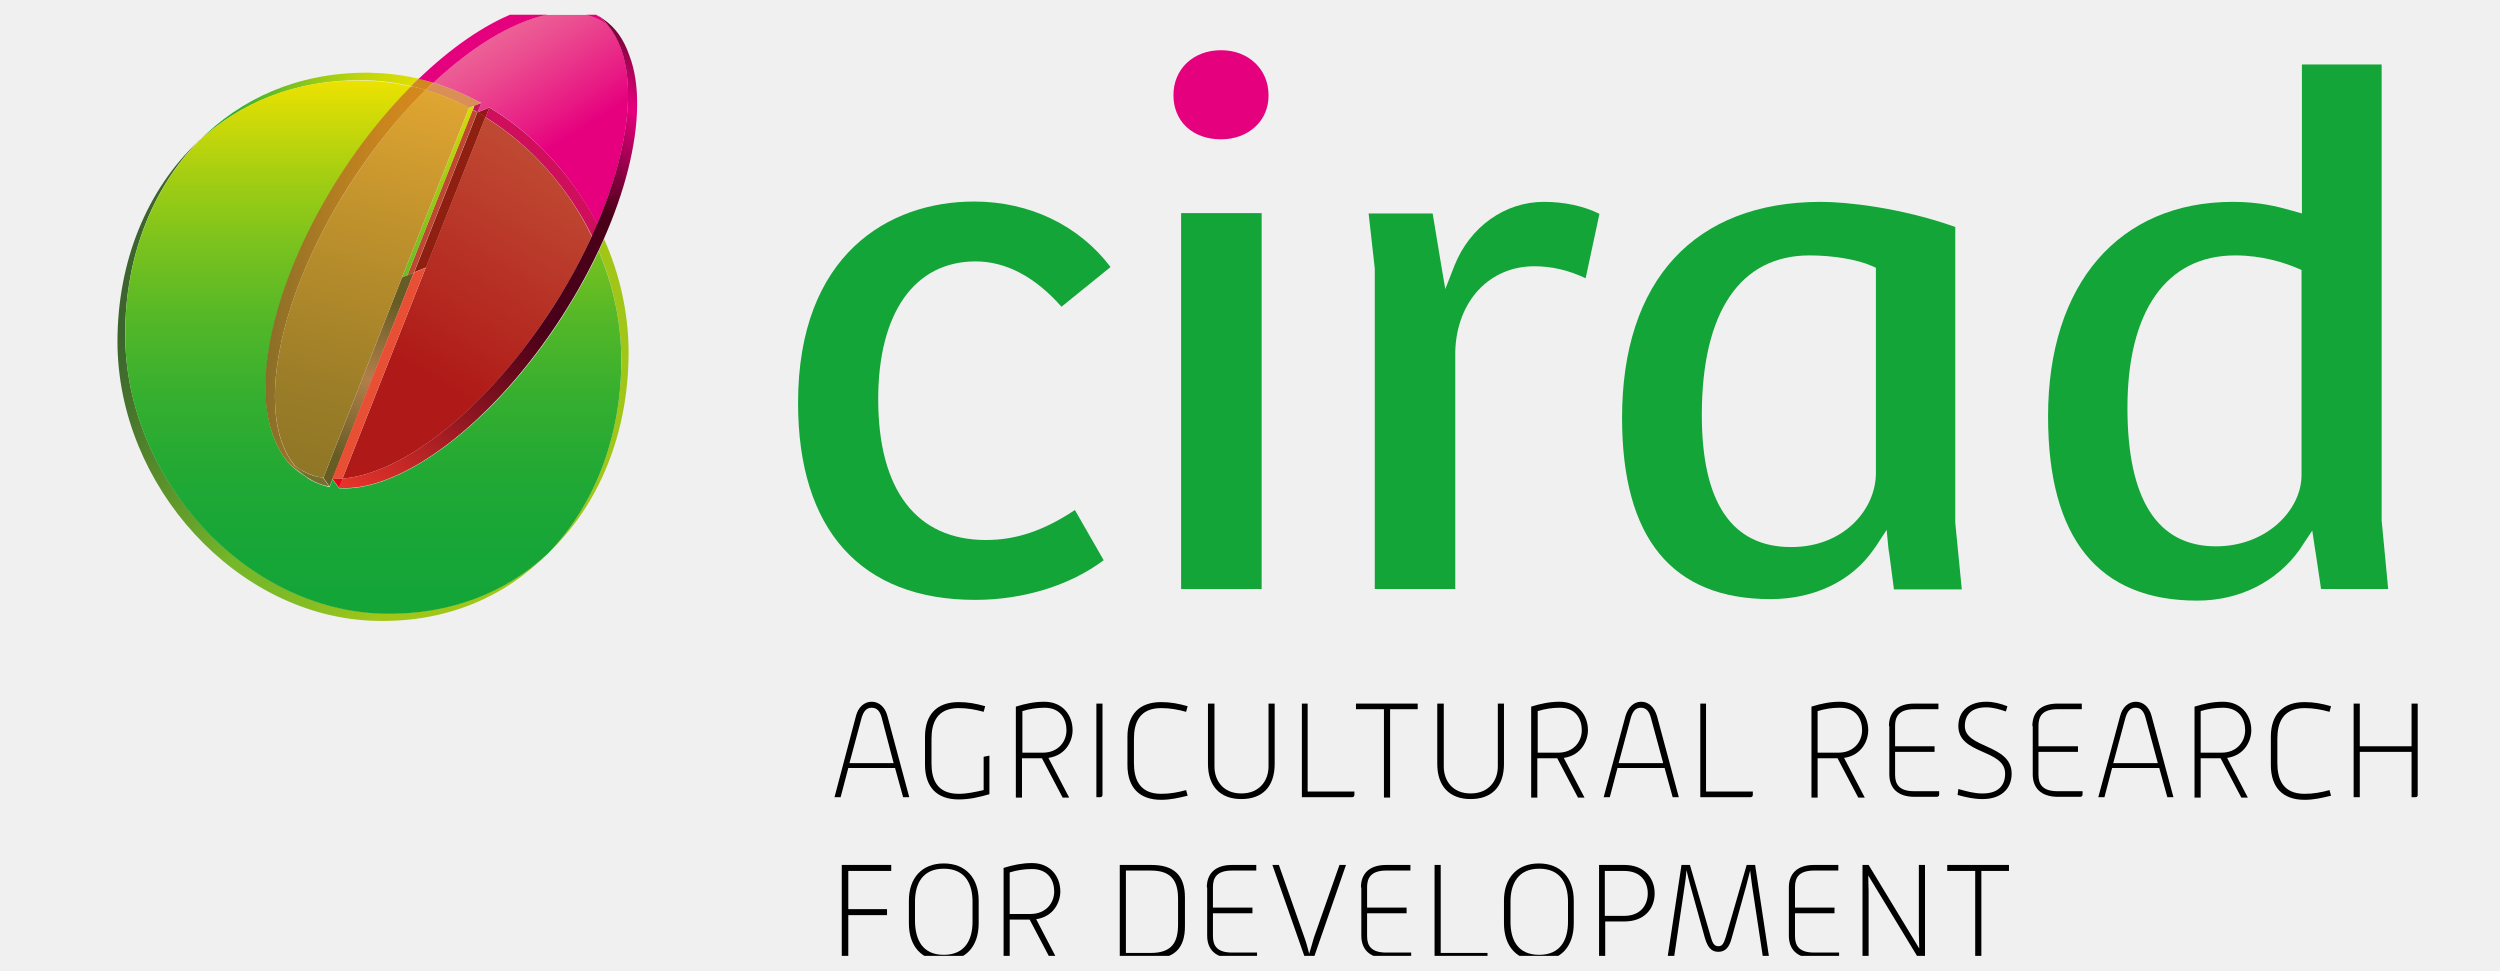
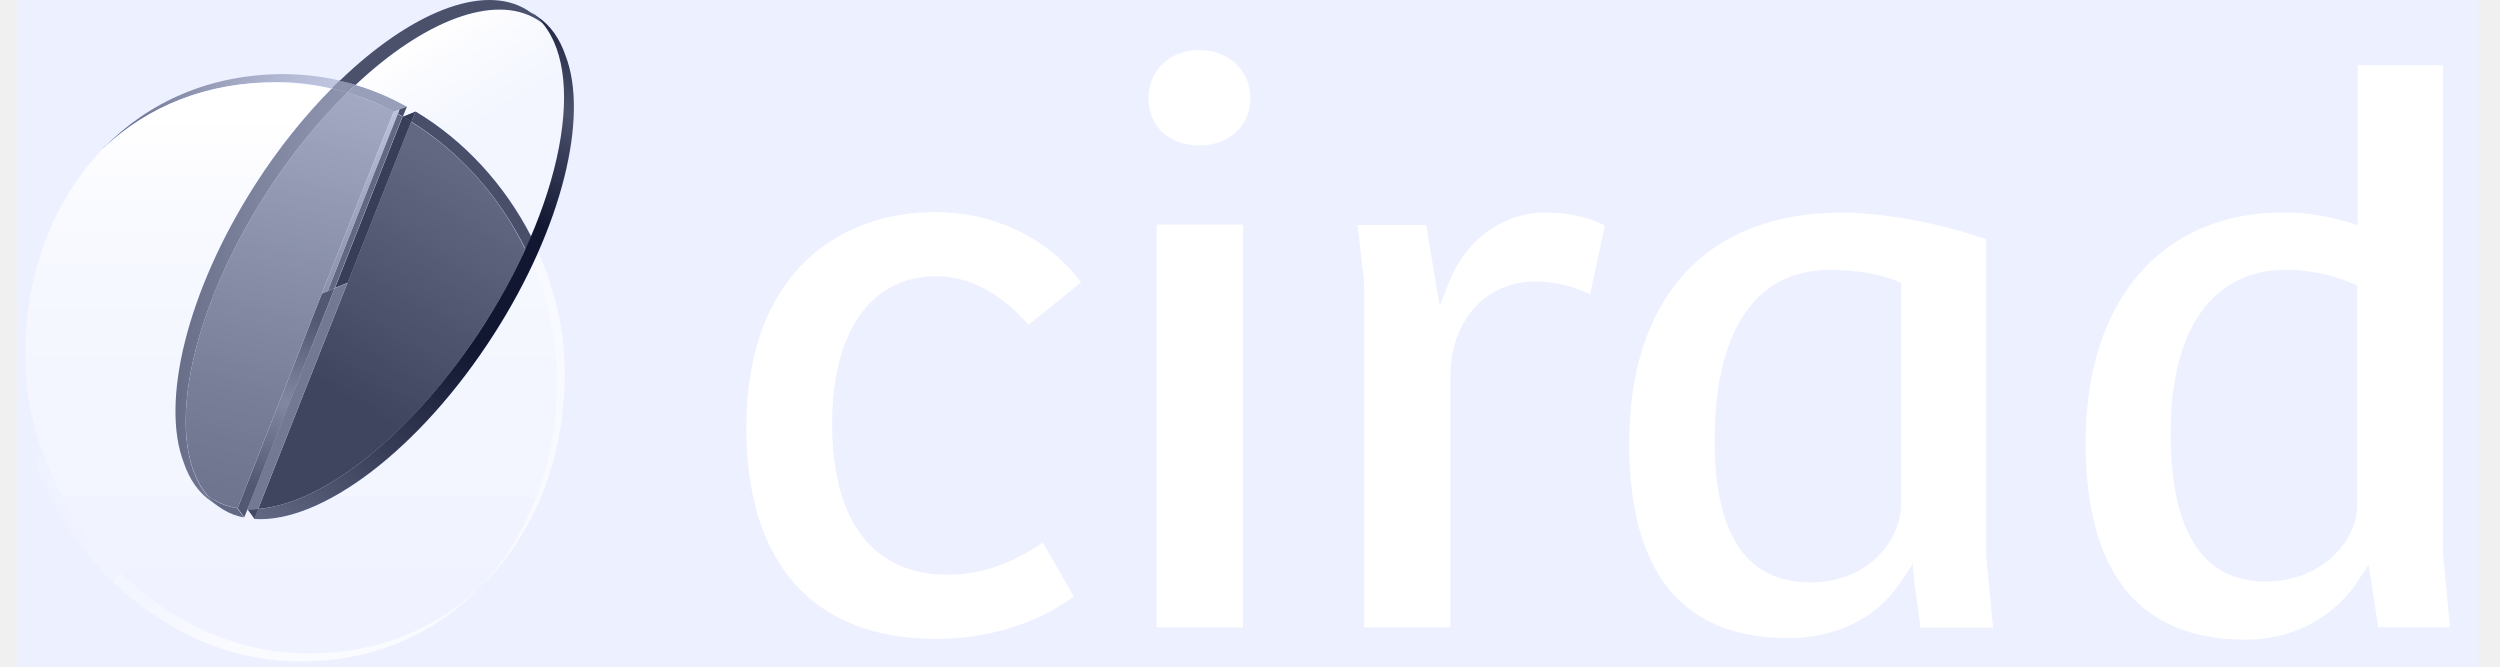
- <svg xmlns="http://www.w3.org/2000/svg" width="85" height="33" viewBox="0 0 85 33" fill="none">
-   <g clip-path="url(#clip0_495_48989)">
-     <path d="M20.355 8.532C20.85 9.691 21.124 10.951 21.124 12.237C21.124 14.821 20.225 17.189 18.621 18.818C20.381 17.176 21.372 14.706 21.372 11.982C21.372 10.646 21.072 9.322 20.538 8.125C20.485 8.265 20.42 8.405 20.355 8.532Z" fill="#A2C617" />
-     <mask id="mask0_495_48989" style="mask-type:luminance" maskUnits="userSpaceOnUse" x="6" y="2" width="9" height="3">
-       <path d="M6.758 4.8C8.166 3.489 10.043 2.713 12.285 2.725C12.859 2.725 13.432 2.802 13.98 2.929C14.058 2.84 14.149 2.763 14.228 2.674C13.68 2.547 13.12 2.483 12.546 2.471C12.52 2.471 12.494 2.471 12.468 2.471C10.108 2.471 8.166 3.362 6.758 4.8Z" fill="white" />
-     </mask>
-     <g mask="url(#mask0_495_48989)">
-       <path d="M12.702 7.74L5.793 4.329L8.283 -0.471L15.179 2.954L12.702 7.74Z" fill="url(#paint0_linear_495_48989)" />
-     </g>
-     <path d="M14.228 2.676C14.189 2.714 14.149 2.752 14.11 2.79C14.11 2.79 14.11 2.79 14.097 2.803C14.058 2.841 14.019 2.879 13.98 2.93C14.149 2.969 14.319 3.019 14.475 3.058C14.567 2.969 14.645 2.892 14.736 2.816C14.567 2.765 14.397 2.714 14.228 2.676Z" fill="#D2881E" />
-     <path d="M14.736 2.816C14.645 2.893 14.567 2.982 14.475 3.058C14.984 3.211 15.479 3.415 15.948 3.669L16.353 3.504C15.844 3.211 15.297 2.982 14.736 2.816Z" fill="#DA8F57" />
-     <path d="M16.639 3.656L16.509 3.987C18.047 4.942 19.312 6.368 20.133 8.035C20.198 7.895 20.251 7.768 20.316 7.628C19.468 5.986 18.191 4.586 16.639 3.656Z" fill="#CF0E5C" />
-     <path d="M16.64 3.656L16.235 3.822C16.327 3.873 16.418 3.924 16.509 3.987L16.64 3.656Z" fill="#97141C" />
-     <mask id="mask1_495_48989" style="mask-type:luminance" maskUnits="userSpaceOnUse" x="14" y="0" width="8" height="8">
-       <path d="M14.736 2.815C15.297 2.981 15.844 3.222 16.366 3.503L16.235 3.821L16.64 3.655C18.191 4.585 19.468 5.985 20.303 7.627C21.541 4.737 21.711 2.115 20.681 0.855C20.616 0.804 20.55 0.766 20.485 0.727C20.133 0.511 19.742 0.422 19.299 0.422C17.995 0.422 16.34 1.3 14.736 2.815Z" fill="white" />
-     </mask>
-     <g mask="url(#mask1_495_48989)">
-       <path d="M19.703 -2.672L25.061 5.552L16.744 10.72L11.386 2.497L19.703 -2.672Z" fill="url(#paint1_linear_495_48989)" />
-     </g>
-     <path d="M13.85 9.361L14.071 9.272L16.222 3.823C16.17 3.798 16.118 3.76 16.066 3.734L13.85 9.361Z" fill="#BF4832" />
-     <path d="M16.131 3.593L16.079 3.733C16.131 3.759 16.183 3.784 16.235 3.822L16.366 3.504L16.131 3.593Z" fill="#C0175D" />
-     <path d="M16.509 3.974C16.418 3.923 16.327 3.86 16.235 3.809L14.084 9.257L14.488 9.092L16.509 3.974Z" fill="#8F1F11" />
-     <mask id="mask2_495_48989" style="mask-type:luminance" maskUnits="userSpaceOnUse" x="13" y="3" width="4" height="7">
-       <path d="M15.949 3.668L13.667 9.435L13.85 9.359L16.079 3.732L16.131 3.592L15.949 3.668Z" fill="white" />
-     </mask>
-     <g mask="url(#mask2_495_48989)">
-       <path d="M16.131 3.592H13.667V9.448H16.131V3.592Z" fill="url(#paint2_linear_495_48989)" />
-     </g>
-     <mask id="mask3_495_48989" style="mask-type:luminance" maskUnits="userSpaceOnUse" x="10" y="9" width="5" height="8">
-       <path d="M13.667 9.435L10.995 16.246L11.203 16.538L11.307 16.284L14.071 9.27L13.667 9.435Z" fill="white" />
-     </mask>
-     <g mask="url(#mask3_495_48989)">
-       <path d="M14.071 9.27H10.995V16.538H14.071V9.27Z" fill="url(#paint3_radial_495_48989)" />
-     </g>
-     <mask id="mask4_495_48989" style="mask-type:luminance" maskUnits="userSpaceOnUse" x="11" y="3" width="10" height="14">
-       <path d="M11.646 16.271C13.745 16.105 16.64 13.827 18.817 10.415C19.325 9.626 19.755 8.836 20.107 8.06C20.107 8.047 20.12 8.047 20.12 8.034C19.312 6.367 18.048 4.941 16.496 3.986L11.646 16.271Z" fill="white" />
-     </mask>
-     <g mask="url(#mask4_495_48989)">
-       <path d="M25.765 7.386L17.774 19.976L6.015 12.86L14.006 0.27L25.765 7.386Z" fill="url(#paint4_linear_495_48989)" />
-     </g>
-     <path d="M11.646 16.27L14.475 9.104L14.071 9.269L11.294 16.283C11.412 16.283 11.529 16.283 11.646 16.27Z" fill="#E94F35" />
-     <path d="M11.307 16.282L11.529 16.588L11.659 16.27C11.529 16.282 11.412 16.282 11.307 16.282Z" fill="#E3051B" />
-     <path d="M6.849 4.699L6.679 4.865C6.706 4.839 6.732 4.814 6.758 4.801C6.784 4.763 6.81 4.737 6.849 4.699Z" fill="#3B652C" />
-     <mask id="mask5_495_48989" style="mask-type:luminance" maskUnits="userSpaceOnUse" x="3" y="4" width="16" height="18">
-       <path d="M3.994 11.612C3.994 16.514 8.061 20.994 12.768 21.109C15.193 21.173 17.187 20.282 18.621 18.818C17.213 20.129 15.31 20.905 13.028 20.854C8.335 20.74 4.255 16.259 4.255 11.358C4.255 8.774 5.154 6.419 6.758 4.789C4.998 6.431 3.994 8.888 3.994 11.612Z" fill="white" />
-     </mask>
-     <g mask="url(#mask5_495_48989)">
-       <path d="M10.564 28.277L-4.337 12.148L12.064 -2.301L26.965 13.828L10.564 28.277Z" fill="url(#paint5_linear_495_48989)" />
-     </g>
-     <path d="M18.53 18.919L18.699 18.754C18.673 18.779 18.647 18.805 18.621 18.83C18.595 18.856 18.556 18.881 18.53 18.919Z" fill="#ECE200" />
-     <mask id="mask6_495_48989" style="mask-type:luminance" maskUnits="userSpaceOnUse" x="11" y="0" width="11" height="17">
-       <path d="M20.381 0.574C22.128 1.987 21.463 6.277 18.817 10.415C16.627 13.826 13.745 16.105 11.646 16.271L11.516 16.589C13.641 16.742 16.783 14.386 19.13 10.72C21.307 7.321 22.141 3.808 21.398 1.886C21.215 1.351 20.929 0.931 20.512 0.651L20.29 0.498C20.329 0.524 20.355 0.549 20.381 0.574Z" fill="white" />
-     </mask>
-     <g mask="url(#mask6_495_48989)">
-       <path d="M4.163 12.401L14.371 -4.084L29.507 4.853L19.312 21.325L4.163 12.401Z" fill="url(#paint6_linear_495_48989)" />
-     </g>
-     <path d="M14.736 2.816C16.887 0.792 19.13 -0.1 20.498 0.741C20.564 0.779 20.629 0.83 20.681 0.868C20.59 0.766 20.498 0.664 20.394 0.575C20.394 0.575 20.394 0.575 20.381 0.575C20.355 0.562 20.329 0.537 20.303 0.524L20.173 0.435C18.765 -0.431 16.444 0.55 14.228 2.688C14.397 2.714 14.567 2.765 14.736 2.816Z" fill="#E5007D" />
-     <mask id="mask7_495_48989" style="mask-type:luminance" maskUnits="userSpaceOnUse" x="4" y="2" width="18" height="19">
-       <path d="M6.758 4.801C5.154 6.43 4.255 8.785 4.255 11.369C4.255 16.27 8.335 20.752 13.028 20.866C15.31 20.917 17.213 20.14 18.621 18.829C20.225 17.187 21.124 14.832 21.124 12.248C21.124 10.962 20.851 9.702 20.355 8.543C20.016 9.269 19.612 9.995 19.143 10.733C16.796 14.399 13.641 16.741 11.529 16.602L11.308 16.296L11.203 16.563C10.969 16.512 10.734 16.423 10.538 16.309C10.486 16.283 10.447 16.245 10.395 16.207L10.186 16.067C9.782 15.787 9.482 15.367 9.3 14.832C8.557 12.91 9.391 9.396 11.568 5.997C12.311 4.839 13.133 3.808 13.98 2.942C13.433 2.815 12.872 2.751 12.285 2.738C12.259 2.738 12.233 2.738 12.207 2.738C9.991 2.726 8.14 3.502 6.758 4.801Z" fill="white" />
-     </mask>
-     <g mask="url(#mask7_495_48989)">
-       <path d="M21.124 2.727H4.255V20.918H21.124V2.727Z" fill="url(#paint7_linear_495_48989)" />
-     </g>
-     <mask id="mask8_495_48989" style="mask-type:luminance" maskUnits="userSpaceOnUse" x="9" y="2" width="6" height="15">
-       <path d="M11.555 5.972C9.378 9.371 8.544 12.885 9.287 14.807C9.469 15.341 9.756 15.762 10.173 16.042L10.395 16.194C10.369 16.169 10.343 16.156 10.317 16.131C8.57 14.718 9.235 10.428 11.881 6.29C12.676 5.043 13.563 3.961 14.475 3.057C14.306 3.006 14.149 2.968 13.98 2.93C13.133 3.783 12.298 4.814 11.555 5.972Z" fill="white" />
-     </mask>
-     <g mask="url(#mask8_495_48989)">
-       <path d="M14.475 2.93H8.557V16.194H14.475V2.93Z" fill="url(#paint8_linear_495_48989)" />
-     </g>
-     <mask id="mask9_495_48989" style="mask-type:luminance" maskUnits="userSpaceOnUse" x="9" y="3" width="7" height="14">
-       <path d="M11.881 6.289C9.391 10.172 8.661 14.194 10.03 15.837C10.095 15.888 10.147 15.926 10.213 15.964C10.447 16.104 10.708 16.206 10.995 16.244L13.667 9.433L15.949 3.654C15.479 3.412 14.984 3.208 14.476 3.043C13.563 3.947 12.676 5.042 11.881 6.289Z" fill="white" />
-     </mask>
-     <g mask="url(#mask9_495_48989)">
-       <path d="M19.208 3.871L15.492 17.963L5.402 15.43L9.117 1.338L19.208 3.871Z" fill="url(#paint9_linear_495_48989)" />
-     </g>
-     <path d="M10.212 15.965C10.147 15.927 10.082 15.876 10.017 15.838C10.16 16.016 10.33 16.169 10.525 16.283C10.734 16.411 10.956 16.5 11.19 16.538L10.982 16.245C10.708 16.207 10.447 16.118 10.212 15.965Z" fill="#766F2D" />
-     <path d="M33.157 20.396C29.272 20.396 27.134 18.016 27.134 13.7C27.134 8.646 30.224 6.852 33.118 6.852C35.008 6.852 36.69 7.666 37.759 9.079L36.091 10.429C35.191 9.41 34.2 8.888 33.17 8.888C31.098 8.888 29.859 10.632 29.859 13.573C29.859 16.666 31.163 18.36 33.522 18.36C34.552 18.36 35.491 18.041 36.547 17.341L37.525 19.047C36.39 19.9 34.8 20.396 33.157 20.396Z" fill="#13A538" />
-     <path d="M42.896 7.246H40.158V20.027H42.896V7.246Z" fill="#13A538" />
-     <path d="M41.514 4.737C40.549 4.737 39.897 4.126 39.897 3.235C39.897 2.344 40.575 1.707 41.514 1.707C42.452 1.707 43.13 2.356 43.13 3.235C43.143 4.1 42.452 4.737 41.514 4.737Z" fill="#E5007D" />
-     <path d="M49.479 20.026H46.742V9.155V9.142V9.129L46.533 7.258H48.71L48.997 8.989L49.14 9.829L49.453 9.027C49.975 7.716 51.161 6.863 52.491 6.863C53.182 6.863 53.847 7.003 54.381 7.271L53.912 9.46C53.312 9.18 52.752 9.053 52.165 9.053C50.64 9.053 49.531 10.237 49.479 11.943V20.026Z" fill="#13A538" />
-     <path d="M60.196 20.37C56.845 20.37 55.15 18.295 55.15 14.209C55.15 9.537 57.614 6.863 61.916 6.863C62.725 6.863 64.576 7.042 66.479 7.716V17.747V17.76V17.773L66.701 20.039H64.394L64.237 18.842L64.211 18.689L64.146 18.015L63.781 18.575L63.69 18.702C62.946 19.759 61.682 20.37 60.196 20.37ZM61.525 8.684C59.166 8.684 57.862 10.606 57.862 14.107C57.862 17.085 58.879 18.6 60.9 18.6C62.699 18.6 63.781 17.315 63.781 16.08V9.257V9.104L63.637 9.04C63.155 8.824 62.321 8.684 61.525 8.684Z" fill="#13A538" />
-     <path d="M74.706 20.421C71.342 20.421 69.634 18.308 69.634 14.158C69.634 9.651 72.046 6.863 75.918 6.863C76.805 6.863 77.417 7.016 77.952 7.169L78.265 7.258V6.94V2.191H80.976V17.671V17.684V17.697L81.198 20.026H78.916L78.734 18.804L78.708 18.651L78.617 18.04L78.278 18.549L78.186 18.69C77.404 19.784 76.14 20.421 74.706 20.421ZM75.996 8.684C73.663 8.684 72.333 10.568 72.333 13.865C72.333 16.984 73.35 18.575 75.344 18.575C77.078 18.575 78.252 17.327 78.252 16.156V9.333V9.18L78.108 9.117C77.652 8.926 76.909 8.684 75.996 8.684Z" fill="#13A538" />
-     <path d="M29.103 24.343C29.181 24.038 29.389 23.859 29.637 23.859C29.885 23.859 30.093 24.038 30.172 24.343L30.915 27.105H30.706L30.432 26.113H28.842L28.581 27.105H28.373L29.103 24.343ZM30.38 25.934L29.976 24.394C29.924 24.203 29.833 24.063 29.637 24.063C29.455 24.063 29.363 24.19 29.298 24.394L28.881 25.947H30.38V25.934Z" fill="black" />
-     <path d="M31.45 25.055C31.45 24.291 31.854 23.871 32.597 23.871C32.91 23.871 33.183 23.922 33.496 24.011L33.444 24.202C33.17 24.126 32.897 24.075 32.597 24.075C31.841 24.075 31.671 24.597 31.671 25.119V25.959C31.671 26.481 31.841 26.99 32.597 26.99C32.883 26.99 33.157 26.926 33.444 26.863V25.73L33.64 25.692V27.003C33.288 27.105 32.962 27.181 32.597 27.181C31.854 27.181 31.45 26.761 31.45 25.997V25.055Z" fill="black" />
-     <path d="M34.539 24.025C34.865 23.923 35.178 23.859 35.504 23.859C36.143 23.859 36.468 24.33 36.468 24.827C36.468 25.183 36.247 25.68 35.647 25.769L36.351 27.118H36.13L35.426 25.782H34.748V27.118H34.539V24.025ZM35.452 25.591C35.986 25.591 36.26 25.209 36.26 24.827C36.26 24.458 36.064 24.063 35.517 24.063C35.256 24.063 35.008 24.101 34.761 24.178V25.591H35.452Z" fill="black" />
-     <path d="M37.277 23.922H37.485V27.028C37.485 27.079 37.446 27.104 37.407 27.104H37.277V23.922Z" fill="black" />
-     <path d="M38.333 25.055C38.333 24.291 38.737 23.871 39.48 23.871C39.793 23.871 40.067 23.922 40.38 24.011L40.327 24.202C40.054 24.126 39.78 24.075 39.48 24.075C38.724 24.075 38.554 24.597 38.554 25.119V25.946C38.554 26.468 38.724 26.99 39.48 26.99C39.78 26.99 40.054 26.939 40.327 26.863L40.38 27.054C40.067 27.13 39.793 27.194 39.48 27.194C38.737 27.194 38.333 26.773 38.333 26.01V25.055Z" fill="black" />
-     <path d="M41.084 23.922H41.292V26.061C41.292 26.532 41.579 26.977 42.205 26.977C42.831 26.977 43.13 26.532 43.13 26.061V23.922H43.339V25.971C43.339 26.748 42.922 27.168 42.205 27.168C41.488 27.168 41.071 26.735 41.071 25.971V23.922H41.084Z" fill="black" />
-     <path d="M44.252 23.922H44.46V26.913H46.05V27.028C46.05 27.079 46.011 27.104 45.972 27.104H44.264V23.922H44.252Z" fill="black" />
-     <path d="M47.054 24.113H46.103V23.922H48.202V24.113H47.263V27.117H47.054V24.113Z" fill="black" />
-     <path d="M48.88 23.922H49.088V26.061C49.088 26.532 49.375 26.977 50.001 26.977C50.627 26.977 50.926 26.532 50.926 26.061V23.922H51.135V25.971C51.135 26.748 50.718 27.168 50.001 27.168C49.284 27.168 48.867 26.735 48.867 25.971V23.922H48.88Z" fill="black" />
-     <path d="M52.06 24.025C52.386 23.923 52.699 23.859 53.025 23.859C53.664 23.859 53.99 24.33 53.99 24.827C53.99 25.183 53.768 25.68 53.169 25.769L53.873 27.118H53.651L52.947 25.782H52.269V27.118H52.06V24.025ZM52.973 25.591C53.508 25.591 53.781 25.209 53.781 24.827C53.781 24.458 53.586 24.063 53.038 24.063C52.778 24.063 52.53 24.101 52.282 24.178V25.591H52.973Z" fill="black" />
-     <path d="M55.267 24.343C55.359 24.038 55.554 23.859 55.802 23.859C56.05 23.859 56.245 24.038 56.337 24.343L57.08 27.105H56.871L56.597 26.113H54.994L54.733 27.105H54.524L55.267 24.343ZM56.545 25.934L56.128 24.394C56.076 24.203 55.984 24.063 55.789 24.063C55.606 24.063 55.515 24.19 55.45 24.394L55.033 25.947H56.545V25.934Z" fill="black" />
-     <path d="M57.797 23.922H58.005V26.913H59.596V27.028C59.596 27.079 59.557 27.104 59.518 27.104H57.81V23.922H57.797Z" fill="black" />
-     <path d="M61.59 24.025C61.916 23.923 62.229 23.859 62.555 23.859C63.194 23.859 63.52 24.33 63.52 24.827C63.52 25.183 63.298 25.68 62.699 25.769L63.402 27.118H63.181L62.477 25.782H61.799V27.118H61.59V24.025ZM62.503 25.591C63.037 25.591 63.311 25.209 63.311 24.827C63.311 24.458 63.116 24.063 62.555 24.063C62.294 24.063 62.047 24.101 61.799 24.178V25.591H62.503Z" fill="black" />
-     <path d="M64.224 24.686C64.224 24.227 64.498 23.922 65.084 23.922H65.906V24.113H65.084C64.576 24.113 64.433 24.355 64.433 24.673V25.373H65.775V25.564H64.433V26.341C64.433 26.672 64.576 26.901 65.084 26.901H65.932V27.015C65.932 27.066 65.893 27.092 65.853 27.092H65.097C64.511 27.092 64.237 26.786 64.237 26.328V24.686H64.224Z" fill="black" />
-     <path d="M66.584 26.826C66.858 26.902 67.118 26.978 67.405 26.978C67.939 26.978 68.174 26.711 68.174 26.303C68.174 25.463 66.584 25.667 66.584 24.687C66.584 24.165 66.962 23.859 67.535 23.859C67.783 23.859 68.018 23.923 68.252 24.012L68.2 24.19C67.979 24.114 67.757 24.05 67.535 24.05C67.053 24.05 66.805 24.279 66.805 24.687C66.805 25.451 68.396 25.298 68.396 26.303C68.396 26.826 68.031 27.169 67.405 27.169C67.118 27.169 66.831 27.105 66.558 27.029L66.584 26.826Z" fill="black" />
-     <path d="M69.1 24.686C69.1 24.227 69.373 23.922 69.96 23.922H70.781V24.113H69.96C69.439 24.113 69.308 24.355 69.308 24.673V25.373H70.651V25.564H69.308V26.341C69.308 26.672 69.452 26.901 69.96 26.901H70.807V27.015C70.807 27.066 70.768 27.092 70.729 27.092H69.973C69.386 27.092 69.113 26.786 69.113 26.328V24.686H69.1Z" fill="black" />
-     <path d="M72.085 24.343C72.163 24.038 72.372 23.859 72.62 23.859C72.867 23.859 73.076 24.038 73.154 24.343L73.897 27.105H73.689L73.415 26.113H71.811L71.551 27.105H71.342L72.085 24.343ZM73.363 25.934L72.946 24.394C72.893 24.203 72.802 24.063 72.607 24.063C72.424 24.063 72.333 24.19 72.268 24.394L71.85 25.947H73.363V25.934Z" fill="black" />
-     <path d="M74.614 24.025C74.94 23.923 75.253 23.859 75.579 23.859C76.218 23.859 76.544 24.33 76.544 24.827C76.544 25.183 76.322 25.68 75.722 25.769L76.426 27.118H76.205L75.501 25.782H74.823V27.118H74.614V24.025ZM75.527 25.591C76.061 25.591 76.335 25.209 76.335 24.827C76.335 24.458 76.14 24.063 75.579 24.063C75.318 24.063 75.07 24.101 74.823 24.178V25.591H75.527Z" fill="black" />
-     <path d="M77.209 25.055C77.209 24.291 77.613 23.871 78.356 23.871C78.669 23.871 78.942 23.922 79.255 24.011L79.203 24.202C78.929 24.126 78.656 24.075 78.356 24.075C77.6 24.075 77.43 24.597 77.43 25.119V25.946C77.43 26.468 77.6 26.99 78.356 26.99C78.656 26.99 78.929 26.939 79.203 26.863L79.255 27.054C78.942 27.13 78.669 27.194 78.356 27.194C77.613 27.194 77.209 26.773 77.209 26.01V25.055Z" fill="black" />
-     <path d="M80.024 23.922H80.233V25.373H81.993V23.922H82.202V27.028C82.202 27.079 82.175 27.104 82.123 27.104H81.993V25.564H80.233V27.104H80.024V23.922Z" fill="black" />
-     <path d="M28.62 29.408H30.302V29.612H28.842V30.91H30.159V31.114H28.842V32.603H28.62V29.408Z" fill="black" />
-     <path d="M30.902 30.618C30.902 29.854 31.345 29.357 32.088 29.357C32.831 29.357 33.275 29.854 33.275 30.618V31.394C33.275 32.184 32.831 32.667 32.088 32.667C31.345 32.667 30.902 32.184 30.902 31.394V30.618ZM32.088 32.464C32.818 32.464 33.066 31.942 33.066 31.343V30.656C33.066 30.07 32.831 29.536 32.088 29.536C31.358 29.536 31.11 30.058 31.11 30.656V31.343C31.123 31.942 31.358 32.464 32.088 32.464Z" fill="black" />
-     <path d="M34.122 29.509C34.448 29.407 34.761 29.344 35.087 29.344C35.725 29.344 36.051 29.815 36.051 30.311C36.051 30.668 35.83 31.164 35.23 31.253L35.934 32.603H35.712L35.008 31.266H34.33V32.603H34.122V29.509ZM35.034 31.075C35.569 31.075 35.843 30.693 35.843 30.311C35.843 29.942 35.647 29.547 35.087 29.547C34.826 29.547 34.578 29.586 34.33 29.662V31.075H35.034Z" fill="black" />
-     <path d="M38.072 29.408H39.141C39.91 29.408 40.288 29.752 40.288 30.516V31.496C40.288 32.26 39.91 32.603 39.141 32.603H38.072V29.408ZM39.128 32.4C39.858 32.4 40.054 32.018 40.054 31.432V30.567C40.054 29.981 39.858 29.599 39.128 29.599H38.281V32.4H39.128Z" fill="black" />
-     <path d="M41.032 30.172C41.032 29.714 41.305 29.408 41.892 29.408H42.713V29.599H41.892C41.37 29.599 41.24 29.841 41.24 30.159V30.859H42.583V31.05H41.24V31.827C41.24 32.158 41.383 32.387 41.892 32.387H42.739V32.502C42.739 32.553 42.7 32.578 42.661 32.578H41.905C41.318 32.578 41.044 32.273 41.044 31.814V30.172H41.032Z" fill="black" />
-     <path d="M43.261 29.408H43.482L44.356 31.891C44.408 32.031 44.473 32.273 44.512 32.425C44.564 32.26 44.63 32.031 44.669 31.891L45.542 29.408H45.764L44.656 32.603H44.382L43.261 29.408Z" fill="black" />
-     <path d="M46.272 30.172C46.272 29.714 46.546 29.408 47.133 29.408H47.954V29.599H47.133C46.624 29.599 46.481 29.841 46.481 30.159V30.859H47.824V31.05H46.481V31.827C46.481 32.158 46.624 32.387 47.133 32.387H47.98V32.502C47.98 32.553 47.941 32.578 47.902 32.578H47.146C46.559 32.578 46.285 32.273 46.285 31.814V30.172H46.272Z" fill="black" />
-     <path d="M48.775 29.408H48.984V32.4H50.575V32.514C50.575 32.565 50.535 32.591 50.483 32.591H48.775V29.408Z" fill="black" />
-     <path d="M51.135 30.618C51.135 29.854 51.578 29.357 52.321 29.357C53.065 29.357 53.508 29.854 53.508 30.618V31.394C53.508 32.184 53.065 32.667 52.321 32.667C51.578 32.667 51.135 32.184 51.135 31.394V30.618ZM52.334 32.464C53.065 32.464 53.312 31.942 53.312 31.343V30.656C53.312 30.07 53.078 29.536 52.334 29.536C51.604 29.536 51.357 30.058 51.357 30.656V31.343C51.357 31.942 51.591 32.464 52.334 32.464Z" fill="black" />
-     <path d="M54.368 29.408H55.229C55.894 29.408 56.258 29.841 56.258 30.376C56.258 30.898 55.907 31.33 55.229 31.33H54.577V32.591H54.368V29.408ZM55.216 31.14C55.815 31.14 56.024 30.732 56.024 30.376C56.024 30.006 55.815 29.612 55.216 29.612H54.564V31.14H55.216Z" fill="black" />
-     <path d="M57.171 29.408H57.458L58.162 31.84C58.227 32.081 58.292 32.171 58.423 32.171C58.553 32.171 58.605 32.094 58.683 31.84L59.387 29.408H59.674L60.157 32.603H59.948L59.57 30.108C59.557 29.968 59.518 29.752 59.505 29.599C59.466 29.752 59.413 29.968 59.374 30.108L58.879 31.891C58.801 32.196 58.67 32.362 58.423 32.362C58.175 32.362 58.058 32.196 57.966 31.891L57.471 30.108C57.432 29.968 57.38 29.752 57.341 29.586C57.328 29.752 57.301 29.994 57.275 30.134L56.91 32.603H56.689L57.171 29.408Z" fill="black" />
-     <path d="M60.821 30.172C60.821 29.714 61.095 29.408 61.682 29.408H62.503V29.599H61.682C61.16 29.599 61.03 29.841 61.03 30.159V30.859H62.373V31.05H61.03V31.827C61.03 32.158 61.173 32.387 61.682 32.387H62.529V32.502C62.529 32.553 62.49 32.578 62.438 32.578H61.682C61.095 32.578 60.821 32.273 60.821 31.814V30.172Z" fill="black" />
-     <path d="M63.325 29.408H63.533L65.254 32.247C65.254 32.069 65.241 31.865 65.241 31.712V29.408H65.45V32.603H65.241L63.52 29.765C63.52 29.943 63.533 30.159 63.533 30.299V32.603H63.325V29.408Z" fill="black" />
-     <path d="M67.157 29.612H66.206V29.408H68.305V29.612H67.366V32.603H67.157V29.612Z" fill="black" />
+ <svg xmlns="http://www.w3.org/2000/svg" width="75" height="20" viewBox="0 0 75 20" fill="none">
+   <path d="M15.979 7.952C16.448 9.047 16.707 10.238 16.707 11.454C16.707 13.897 15.856 16.135 14.34 17.676C16.004 16.123 16.941 13.789 16.941 11.213C16.941 9.949 16.657 8.698 16.152 7.566C16.103 7.699 16.041 7.831 15.979 7.952Z" fill="white" fill-opacity="0.69" />
+   <mask id="mask0_2528_10459" style="mask-type:luminance" maskUnits="userSpaceOnUse" x="3" y="2" width="8" height="3">
+     <path d="M3.124 4.425C4.456 3.185 6.23 2.451 8.35 2.463C8.893 2.463 9.435 2.536 9.953 2.656C10.027 2.572 10.113 2.499 10.187 2.415C9.669 2.295 9.139 2.235 8.597 2.223C8.572 2.223 8.547 2.223 8.523 2.223C6.292 2.223 4.456 3.065 3.124 4.425Z" fill="white" />
+   </mask>
+   <g mask="url(#mask0_2528_10459)">
+     <path d="M8.745 7.206L2.212 3.981L4.567 -0.557L11.086 2.681L8.745 7.206Z" fill="url(#paint0_linear_2528_10459)" />
+   </g>
+   <path d="M10.187 2.414C10.15 2.45 10.113 2.486 10.076 2.522C10.076 2.522 10.076 2.522 10.063 2.534C10.027 2.571 9.99 2.607 9.953 2.655C10.113 2.691 10.273 2.739 10.421 2.775C10.507 2.691 10.581 2.619 10.667 2.546C10.507 2.498 10.347 2.45 10.187 2.414Z" fill="#D2881E" />
+   <path d="M10.668 2.546C10.581 2.618 10.507 2.702 10.421 2.775C10.902 2.919 11.37 3.112 11.814 3.352L12.196 3.196C11.715 2.919 11.197 2.702 10.668 2.546Z" fill="#DA8F57" />
+   <path d="M12.467 3.341L12.344 3.654C13.798 4.556 14.993 5.904 15.77 7.481C15.832 7.348 15.881 7.228 15.943 7.096C15.141 5.543 13.934 4.219 12.467 3.341Z" fill="#CF0E5C" />
+   <path d="M12.467 3.341L12.085 3.497C12.171 3.545 12.257 3.594 12.344 3.654L12.467 3.341Z" fill="#97141C" />
+   <mask id="mask1_2528_10459" style="mask-type:luminance" maskUnits="userSpaceOnUse" x="10" y="0" width="7" height="8">
+     <path d="M10.668 2.547C11.198 2.703 11.715 2.932 12.208 3.197L12.085 3.498L12.467 3.341C13.934 4.22 15.142 5.543 15.93 7.096C17.101 4.364 17.262 1.885 16.288 0.693C16.226 0.645 16.165 0.609 16.103 0.573C15.77 0.368 15.4 0.284 14.981 0.284C13.749 0.284 12.184 1.115 10.668 2.547Z" fill="white" />
+   </mask>
+   <g mask="url(#mask1_2528_10459)">
+     <path d="M15.363 -2.641L20.429 5.134L12.566 10.02L7.5 2.246L15.363 -2.641Z" fill="url(#paint1_linear_2528_10459)" />
+   </g>
+   <path d="M9.829 8.734L10.039 8.649L12.072 3.498C12.023 3.474 11.974 3.438 11.925 3.414L9.829 8.734Z" fill="#BF4832" />
+   <path d="M11.986 3.282L11.937 3.414C11.986 3.438 12.036 3.462 12.085 3.498L12.208 3.197L11.986 3.282Z" fill="#C0175D" />
+   <path d="M12.344 3.642C12.258 3.594 12.171 3.533 12.085 3.485L10.051 8.636L10.433 8.48L12.344 3.642Z" fill="#8F1F11" />
+   <mask id="mask2_2528_10459" style="mask-type:luminance" maskUnits="userSpaceOnUse" x="9" y="3" width="3" height="6">
+     <path d="M11.814 3.353L9.657 8.805L9.829 8.733L11.937 3.414L11.986 3.281L11.814 3.353Z" fill="white" />
+   </mask>
+   <g mask="url(#mask2_2528_10459)">
+     <path d="M11.986 3.281H9.657V8.817H11.986V3.281Z" fill="url(#paint2_linear_2528_10459)" />
+   </g>
+   <mask id="mask3_2528_10459" style="mask-type:luminance" maskUnits="userSpaceOnUse" x="7" y="8" width="4" height="8">
+     <path d="M9.657 8.806L7.13 15.245L7.327 15.521L7.426 15.281L10.039 8.649L9.657 8.806Z" fill="white" />
+   </mask>
+   <g mask="url(#mask3_2528_10459)">
+     <path d="M10.039 8.649H7.13V15.521H10.039V8.649Z" fill="url(#paint3_radial_2528_10459)" />
+   </g>
+   <mask id="mask4_2528_10459" style="mask-type:luminance" maskUnits="userSpaceOnUse" x="7" y="3" width="9" height="13">
+     <path d="M7.746 15.268C9.731 15.112 12.467 12.957 14.525 9.732C15.006 8.986 15.413 8.24 15.745 7.506C15.745 7.493 15.758 7.493 15.758 7.481C14.994 5.905 13.798 4.557 12.331 3.654L7.746 15.268Z" fill="white" />
+   </mask>
+   <g mask="url(#mask4_2528_10459)">
+     <path d="M21.095 6.868L13.539 18.771L2.422 12.043L9.977 0.141L21.095 6.868Z" fill="url(#paint4_linear_2528_10459)" />
+   </g>
+   <path d="M7.746 15.267L10.421 8.491L10.039 8.648L7.414 15.279C7.524 15.279 7.635 15.279 7.746 15.267Z" fill="#E94F35" />
+   <path d="M7.426 15.28L7.635 15.569L7.759 15.268C7.635 15.28 7.525 15.28 7.426 15.28Z" fill="#E3051B" />
+   <path d="M3.211 4.328L3.051 4.485C3.075 4.461 3.1 4.436 3.125 4.424C3.149 4.388 3.174 4.364 3.211 4.328Z" fill="#3B652C" />
+   <mask id="mask5_2528_10459" style="mask-type:luminance" maskUnits="userSpaceOnUse" x="0" y="4" width="15" height="16">
+     <path d="M0.512 10.863C0.512 15.496 4.357 19.733 8.806 19.841C11.099 19.901 12.985 19.059 14.34 17.675C13.009 18.914 11.21 19.648 9.053 19.6C4.616 19.492 0.758 15.256 0.758 10.622C0.758 8.179 1.609 5.953 3.125 4.412C1.461 5.965 0.512 8.287 0.512 10.863Z" fill="white" />
+   </mask>
+   <g mask="url(#mask5_2528_10459)">
+     <path d="M6.723 26.617L-7.364 11.369L8.141 -2.291L22.228 12.957L6.723 26.617Z" fill="url(#paint5_linear_2528_10459)" />
+   </g>
+   <path d="M14.254 17.771L14.414 17.614C14.389 17.638 14.365 17.662 14.34 17.686C14.315 17.71 14.278 17.735 14.254 17.771Z" fill="white" />
+   <mask id="mask6_2528_10459" style="mask-type:luminance" maskUnits="userSpaceOnUse" x="7" y="0" width="11" height="16">
+     <path d="M16.004 0.429C17.656 1.765 17.027 5.82 14.525 9.732C12.455 12.957 9.731 15.111 7.746 15.268L7.623 15.569C9.632 15.713 12.602 13.487 14.821 10.021C16.879 6.807 17.668 3.486 16.966 1.668C16.793 1.163 16.522 0.766 16.128 0.501L15.918 0.356C15.955 0.381 15.98 0.405 16.004 0.429Z" fill="white" />
+   </mask>
+   <g mask="url(#mask6_2528_10459)">
+     <path d="M0.672 11.609L10.322 -3.977L24.632 4.472L14.993 20.045L0.672 11.609Z" fill="url(#paint6_linear_2528_10459)" />
+   </g>
+   <path d="M10.668 2.547C12.701 0.634 14.821 -0.209 16.115 0.586C16.177 0.622 16.238 0.67 16.288 0.706C16.201 0.61 16.115 0.513 16.017 0.429C16.017 0.429 16.017 0.429 16.004 0.429C15.98 0.417 15.955 0.393 15.93 0.381L15.807 0.297C14.476 -0.522 12.282 0.405 10.187 2.427C10.347 2.451 10.507 2.499 10.668 2.547Z" fill="#E5007D" />
+   <mask id="mask7_2528_10459" style="mask-type:luminance" maskUnits="userSpaceOnUse" x="0" y="2" width="17" height="18">
+     <path d="M3.125 4.424C1.609 5.965 0.758 8.191 0.758 10.634C0.758 15.268 4.616 19.504 9.053 19.613C11.21 19.661 13.009 18.927 14.34 17.687C15.856 16.134 16.707 13.908 16.707 11.465C16.707 10.249 16.448 9.058 15.98 7.963C15.659 8.649 15.277 9.335 14.833 10.033C12.615 13.499 9.632 15.713 7.636 15.581L7.426 15.292L7.327 15.545C7.106 15.497 6.884 15.412 6.699 15.304C6.65 15.28 6.613 15.244 6.563 15.208L6.366 15.075C5.984 14.811 5.701 14.414 5.528 13.908C4.825 12.091 5.614 8.769 7.673 5.556C8.375 4.461 9.152 3.486 9.953 2.667C9.435 2.547 8.905 2.487 8.35 2.475C8.326 2.475 8.301 2.475 8.277 2.475C6.181 2.463 4.431 3.197 3.125 4.424Z" fill="white" />
+   </mask>
+   <g mask="url(#mask7_2528_10459)">
+     <path d="M16.707 2.463H0.758V19.661H16.707V2.463Z" fill="url(#paint7_linear_2528_10459)" />
+   </g>
+   <mask id="mask8_2528_10459" style="mask-type:luminance" maskUnits="userSpaceOnUse" x="5" y="2" width="6" height="14">
+     <path d="M7.66 5.532C5.602 8.745 4.813 12.067 5.515 13.884C5.688 14.389 5.959 14.787 6.353 15.051L6.563 15.196C6.538 15.172 6.514 15.16 6.489 15.136C4.837 13.8 5.466 9.744 7.968 5.833C8.72 4.653 9.558 3.63 10.421 2.776C10.261 2.727 10.113 2.691 9.952 2.655C9.151 3.462 8.362 4.436 7.66 5.532Z" fill="white" />
+   </mask>
+   <g mask="url(#mask8_2528_10459)">
+     <path d="M10.421 2.655H4.825V15.196H10.421V2.655Z" fill="url(#paint8_linear_2528_10459)" />
+   </g>
+   <mask id="mask9_2528_10459" style="mask-type:luminance" maskUnits="userSpaceOnUse" x="5" y="2" width="7" height="14">
+     <path d="M7.968 5.832C5.614 9.502 4.924 13.305 6.218 14.858C6.28 14.906 6.329 14.942 6.391 14.978C6.613 15.111 6.859 15.207 7.13 15.243L9.657 8.804L11.814 3.34C11.37 3.112 10.902 2.919 10.421 2.763C9.558 3.617 8.72 4.652 7.968 5.832Z" fill="white" />
+   </mask>
+   <g mask="url(#mask9_2528_10459)">
+     <path d="M14.895 3.545L11.382 16.868L1.843 14.473L5.355 1.15L14.895 3.545Z" fill="url(#paint9_linear_2528_10459)" />
+   </g>
+   <path d="M6.391 14.98C6.329 14.944 6.267 14.896 6.206 14.859C6.341 15.028 6.502 15.172 6.686 15.281C6.884 15.401 7.093 15.485 7.315 15.521L7.118 15.245C6.859 15.208 6.612 15.124 6.391 14.98Z" fill="#766F2D" />
+   <path d="M28.083 19.168C24.41 19.168 22.389 16.917 22.389 12.837C22.389 8.059 25.31 6.362 28.046 6.362C29.833 6.362 31.423 7.133 32.434 8.468L30.856 9.744C30.005 8.781 29.069 8.288 28.095 8.288C26.135 8.288 24.965 9.937 24.965 12.717C24.965 15.641 26.197 17.242 28.428 17.242C29.401 17.242 30.289 16.941 31.287 16.279L32.212 17.892C31.139 18.698 29.636 19.168 28.083 19.168Z" fill="white" />
+   <path d="M37.29 6.735H34.701V18.819H37.29V6.735Z" fill="white" />
+   <path d="M35.983 4.365C35.071 4.365 34.455 3.788 34.455 2.945C34.455 2.103 35.096 1.501 35.983 1.501C36.87 1.501 37.511 2.115 37.511 2.945C37.524 3.764 36.87 4.365 35.983 4.365Z" fill="white" />
+   <path d="M43.514 18.819H40.926V8.541V8.529V8.517L40.728 6.748H42.787L43.058 8.385L43.193 9.179L43.489 8.421C43.982 7.181 45.104 6.375 46.361 6.375C47.014 6.375 47.643 6.507 48.148 6.76L47.704 8.83C47.137 8.565 46.607 8.445 46.053 8.445C44.611 8.445 43.563 9.564 43.514 11.177V18.819Z" fill="white" />
+   <path d="M53.645 19.144C50.477 19.144 48.875 17.183 48.875 13.319C48.875 8.902 51.205 6.375 55.272 6.375C56.036 6.375 57.786 6.543 59.586 7.181V16.665V16.677V16.689L59.795 18.831H57.614L57.466 17.7L57.441 17.556L57.38 16.918L57.034 17.447L56.948 17.568C56.246 18.567 55.05 19.144 53.645 19.144ZM54.902 8.096C52.671 8.096 51.439 9.913 51.439 13.223C51.439 16.039 52.4 17.471 54.31 17.471C56.011 17.471 57.034 16.256 57.034 15.088V8.638V8.493L56.899 8.433C56.443 8.228 55.654 8.096 54.902 8.096Z" fill="white" />
+   <path d="M67.363 19.191C64.183 19.191 62.568 17.193 62.568 13.27C62.568 9.01 64.848 6.374 68.509 6.374C69.347 6.374 69.926 6.518 70.432 6.663L70.728 6.747V6.446V1.957H73.291V16.592V16.604V16.616L73.501 18.818H71.344L71.171 17.663L71.147 17.518L71.06 16.941L70.74 17.422L70.653 17.554C69.914 18.59 68.719 19.191 67.363 19.191ZM68.583 8.095C66.377 8.095 65.12 9.876 65.12 12.993C65.12 15.942 66.081 17.446 67.967 17.446C69.606 17.446 70.715 16.267 70.715 15.159V8.709V8.564L70.58 8.504C70.148 8.324 69.446 8.095 68.583 8.095Z" fill="white" />
+   <g style="mix-blend-mode:color">
+     <rect x="0.512" width="73.844" height="20" fill="#2C324B" />
  </g>
  <defs>
-     <linearGradient id="paint0_linear_495_48989" x1="17.818" y1="7.267" x2="8.145" y2="2.245" gradientUnits="userSpaceOnUse">
+     <linearGradient id="paint0_linear_2528_10459" x1="13.581" y1="6.758" x2="4.436" y2="2.011" gradientUnits="userSpaceOnUse">
      <stop stop-color="#ECE200" />
      <stop offset="0.207" stop-color="#ECE200" />
      <stop offset="0.364" stop-color="#E9E101" />
      <stop offset="0.476" stop-color="#E0DF03" />
      <stop offset="0.574" stop-color="#D0DA07" />
      <stop offset="0.665" stop-color="#BAD40D" />
      <stop offset="0.749" stop-color="#9DCC14" />
      <stop offset="0.83" stop-color="#7AC21D" />
      <stop offset="0.907" stop-color="#50B628" />
      <stop offset="0.98" stop-color="#21A934" />
      <stop offset="1" stop-color="#13A538" />
    </linearGradient>
-     <linearGradient id="paint1_linear_495_48989" x1="16.552" y1="1.449" x2="18.766" y2="5.016" gradientUnits="userSpaceOnUse">
-       <stop stop-color="#EC6095" />
-       <stop offset="0.252" stop-color="#EB4C90" />
-       <stop offset="0.763" stop-color="#E81A84" />
-       <stop offset="1" stop-color="#E6007E" />
+     <linearGradient id="paint1_linear_2528_10459" x1="12.384" y1="1.255" x2="14.478" y2="4.628" gradientUnits="userSpaceOnUse">
+       <stop stop-color="white" />
+       <stop offset="0.252" stop-color="white" stop-opacity="0.74" />
+       <stop offset="0.763" stop-color="white" stop-opacity="0.43" />
+       <stop offset="1" stop-color="white" stop-opacity="0.4" />
    </linearGradient>
-     <linearGradient id="paint2_linear_495_48989" x1="14.9" y1="2.753" x2="14.9" y2="20.863" gradientUnits="userSpaceOnUse">
+     <linearGradient id="paint2_linear_2528_10459" x1="10.823" y1="2.489" x2="10.823" y2="19.609" gradientUnits="userSpaceOnUse">
      <stop stop-color="#ECE200" />
      <stop offset="0.056" stop-color="#D4DB06" />
      <stop offset="0.187" stop-color="#A1CD13" />
      <stop offset="0.321" stop-color="#76C11F" />
      <stop offset="0.455" stop-color="#52B728" />
      <stop offset="0.589" stop-color="#36AF2F" />
      <stop offset="0.725" stop-color="#23A934" />
      <stop offset="0.861" stop-color="#17A637" />
      <stop offset="1" stop-color="#13A538" />
    </linearGradient>
-     <radialGradient id="paint3_radial_495_48989" cx="0" cy="0" r="1" gradientUnits="userSpaceOnUse" gradientTransform="translate(12.5357 12.905) scale(2.8491 2.78207)">
+     <radialGradient id="paint3_radial_2528_10459" cx="0" cy="0" r="1" gradientUnits="userSpaceOnUse" gradientTransform="translate(8.58707 12.0864) scale(2.69355 2.63018)">
      <stop stop-color="#B17F4A" />
      <stop offset="1" stop-color="#685C25" />
    </radialGradient>
-     <linearGradient id="paint4_linear_495_48989" x1="18.64" y1="5.789" x2="14.345" y2="12.888" gradientUnits="userSpaceOnUse">
+     <linearGradient id="paint4_linear_2528_10459" x1="14.359" y1="5.359" x2="10.297" y2="12.07" gradientUnits="userSpaceOnUse">
      <stop stop-color="#BF4832" />
      <stop offset="1" stop-color="#AF1917" />
    </linearGradient>
-     <linearGradient id="paint5_linear_495_48989" x1="16.095" y1="18.163" x2="7.551" y2="8.466" gradientUnits="userSpaceOnUse">
-       <stop stop-color="#A2C617" />
-       <stop offset="0.03" stop-color="#9BC41A" />
-       <stop offset="0.141" stop-color="#87BD23" />
-       <stop offset="0.252" stop-color="#7AB928" />
-       <stop offset="0.358" stop-color="#76B82A" />
-       <stop offset="0.476" stop-color="#6AA72A" />
-       <stop offset="0.826" stop-color="#48772C" />
-       <stop offset="1" stop-color="#3B652C" />
+     <linearGradient id="paint5_linear_2528_10459" x1="11.953" y1="17.056" x2="3.875" y2="7.888" gradientUnits="userSpaceOnUse">
+       <stop stop-color="white" stop-opacity="0.75" />
+       <stop offset="0.03" stop-color="white" stop-opacity="0.75" />
+       <stop offset="0.141" stop-color="white" stop-opacity="0.7" />
+       <stop offset="0.252" stop-color="white" stop-opacity="0.56" />
+       <stop offset="0.358" stop-color="white" stop-opacity="0.39" />
+       <stop offset="0.476" stop-color="white" stop-opacity="0.26" />
+       <stop offset="0.826" stop-color="white" stop-opacity="0.08" />
+       <stop offset="1" stop-color="white" stop-opacity="0.05" />
    </linearGradient>
-     <linearGradient id="paint6_linear_495_48989" x1="11.862" y1="16.662" x2="21.111" y2="0.988" gradientUnits="userSpaceOnUse">
+     <linearGradient id="paint6_linear_2528_10459" x1="7.95" y1="15.637" x2="16.695" y2="0.818" gradientUnits="userSpaceOnUse">
      <stop stop-color="#E6332A" />
      <stop offset="0.005" stop-color="#E6332A" />
      <stop offset="0.014" stop-color="#E2322A" />
      <stop offset="0.225" stop-color="#911720" />
      <stop offset="0.374" stop-color="#5E061A" />
      <stop offset="0.447" stop-color="#4A0018" />
      <stop offset="0.688" stop-color="#4A0018" />
      <stop offset="0.88" stop-color="#E6007E" />
      <stop offset="0.902" stop-color="#D60174" />
      <stop offset="0.947" stop-color="#AB0358" />
      <stop offset="1" stop-color="#710533" />
    </linearGradient>
-     <linearGradient id="paint7_linear_495_48989" x1="12.681" y1="2.755" x2="12.681" y2="20.864" gradientUnits="userSpaceOnUse">
-       <stop stop-color="#ECE200" />
-       <stop offset="0.056" stop-color="#D4DB06" />
-       <stop offset="0.187" stop-color="#A1CD13" />
-       <stop offset="0.321" stop-color="#76C11F" />
-       <stop offset="0.455" stop-color="#52B728" />
-       <stop offset="0.589" stop-color="#36AF2F" />
-       <stop offset="0.725" stop-color="#23A934" />
-       <stop offset="0.861" stop-color="#17A637" />
-       <stop offset="1" stop-color="#13A538" />
+     <linearGradient id="paint7_linear_2528_10459" x1="8.725" y1="2.49" x2="8.725" y2="19.61" gradientUnits="userSpaceOnUse">
+       <stop stop-color="white" />
+       <stop offset="0.056" stop-color="white" />
+       <stop offset="0.187" stop-color="white" stop-opacity="0.72" />
+       <stop offset="0.321" stop-color="white" stop-opacity="0.56" />
+       <stop offset="0.455" stop-color="white" stop-opacity="0.45" />
+       <stop offset="0.589" stop-color="white" stop-opacity="0.36" />
+       <stop offset="0.725" stop-color="white" stop-opacity="0.3" />
+       <stop offset="0.861" stop-color="white" stop-opacity="0.22" />
+       <stop offset="1" stop-color="white" stop-opacity="0.16" />
    </linearGradient>
-     <linearGradient id="paint8_linear_495_48989" x1="9.03" y1="9.561" x2="14.473" y2="9.561" gradientUnits="userSpaceOnUse">
+     <linearGradient id="paint8_linear_2528_10459" x1="5.273" y1="8.925" x2="10.418" y2="8.925" gradientUnits="userSpaceOnUse">
      <stop stop-color="#8A6E28" />
      <stop offset="0.078" stop-color="#927127" />
      <stop offset="0.474" stop-color="#B67E21" />
      <stop offset="0.795" stop-color="#CD861E" />
      <stop offset="1" stop-color="#D5891D" />
    </linearGradient>
-     <linearGradient id="paint9_linear_495_48989" x1="14.076" y1="2.953" x2="10.735" y2="16.244" gradientUnits="userSpaceOnUse">
+     <linearGradient id="paint9_linear_2528_10459" x1="10.043" y1="2.677" x2="6.885" y2="15.242" gradientUnits="userSpaceOnUse">
      <stop stop-color="#E0A532" />
      <stop offset="0.321" stop-color="#C2932D" />
      <stop offset="0.764" stop-color="#9D7E28" />
      <stop offset="1" stop-color="#8F7626" />
    </linearGradient>
-     <clipPath id="clip0_495_48989">
-       <rect width="85" height="32" fill="white" transform="translate(0 0.5)" />
-     </clipPath>
  </defs>
</svg>
